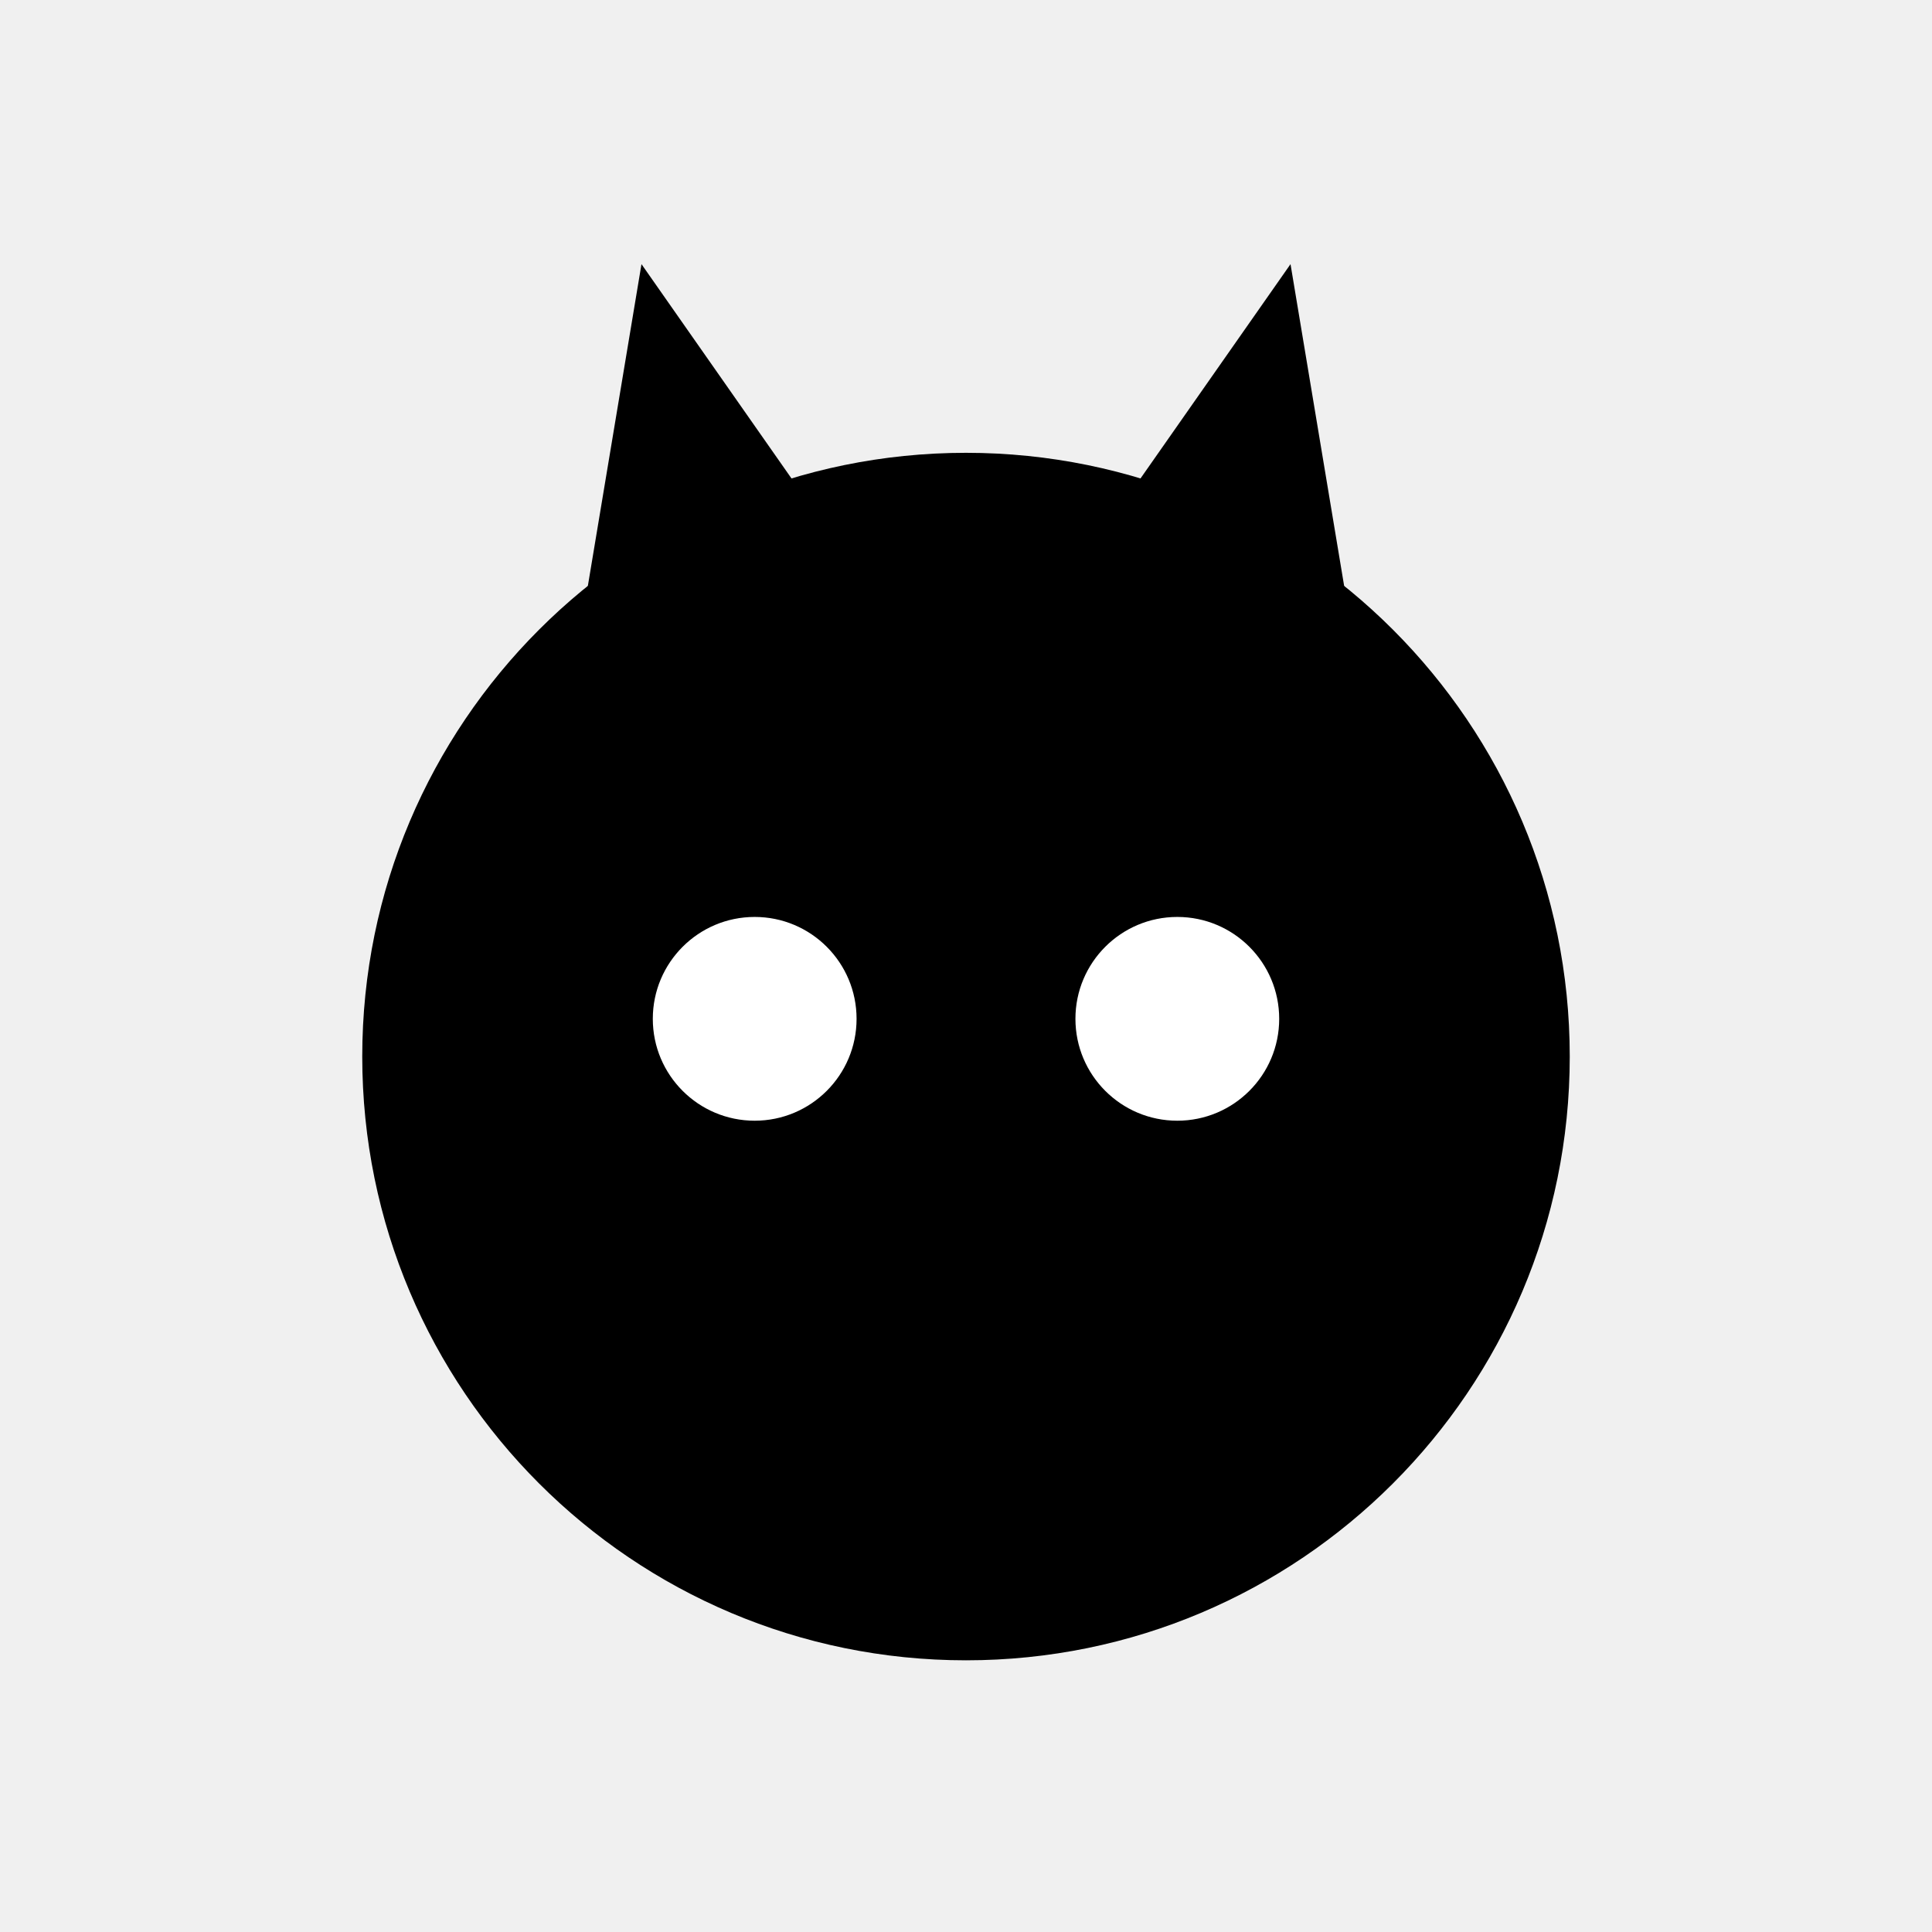
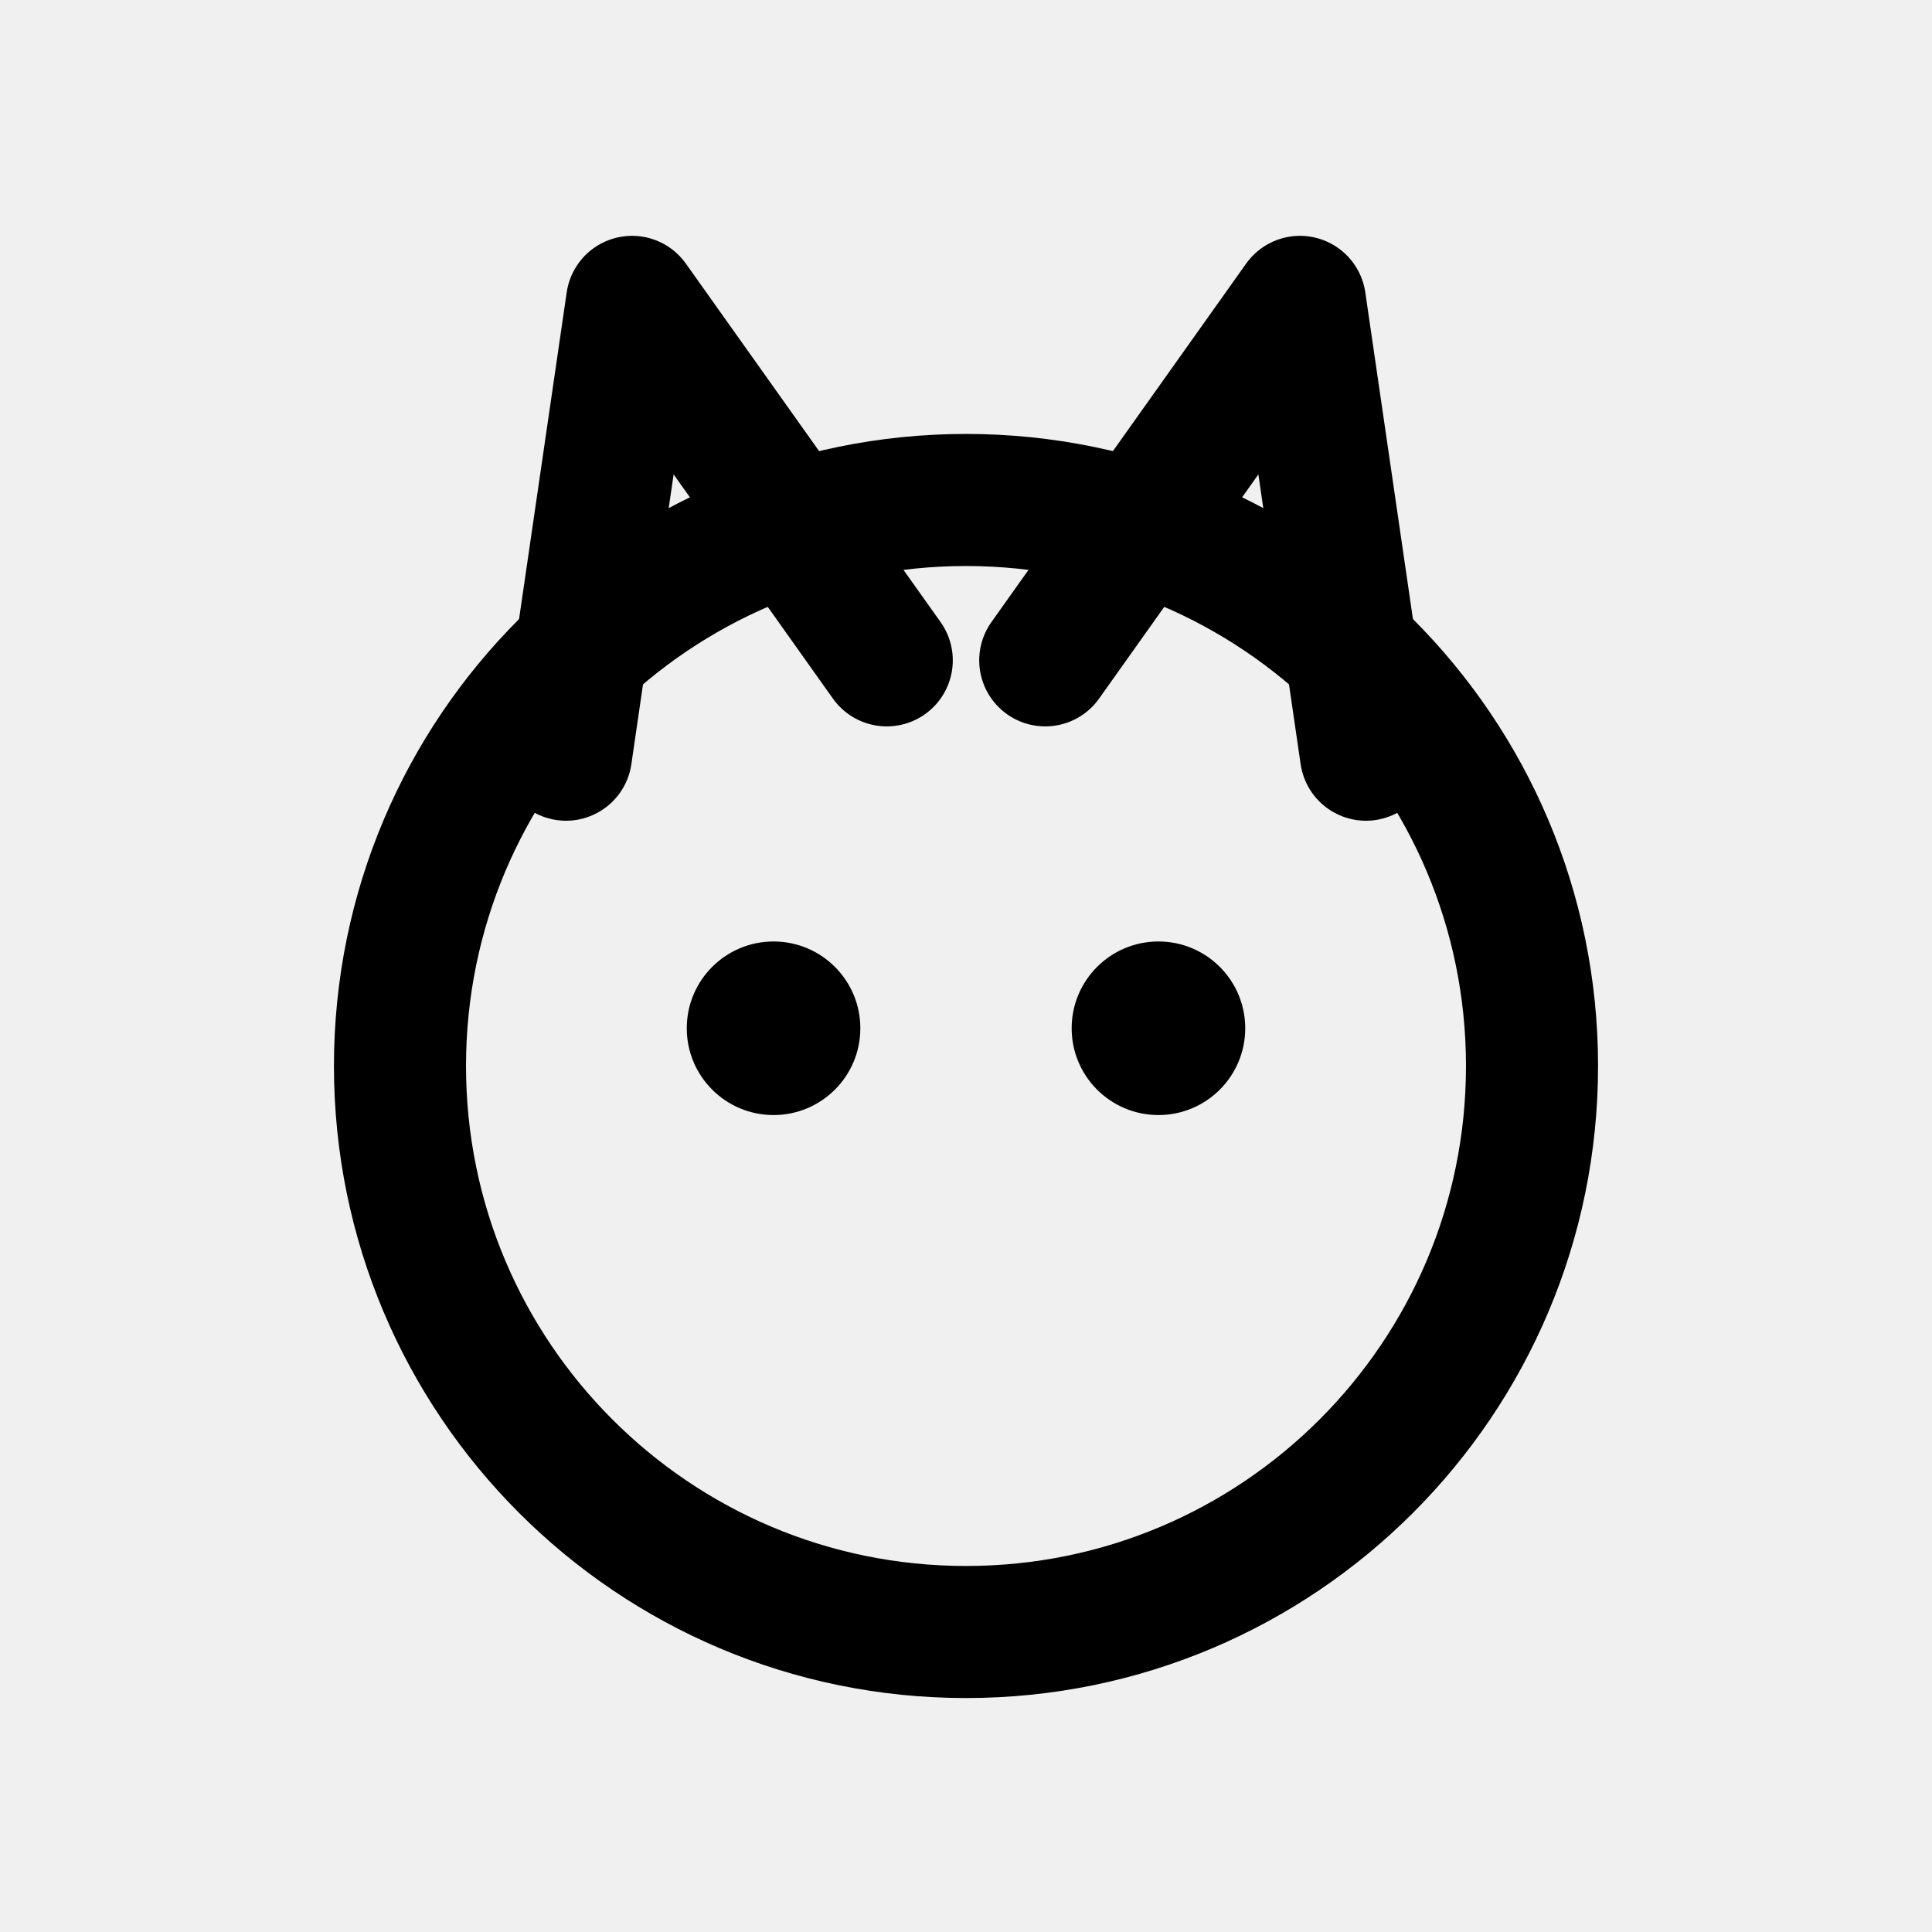
<svg xmlns="http://www.w3.org/2000/svg" viewBox="0 0 1024 1024">
-   <g fill="#000000">
-     <path d="M 300 380 L 340 140 L 480 340 Z" />
-     <path d="M 724 380 L 684 140 L 544 340 Z" />
-     <circle cx="512" cy="560" r="320" />
+   <g fill="none" stroke="#000000" stroke-width="70" stroke-linejoin="round" stroke-linecap="round">
+     <path d="M 300 400 L 335 160 L 470 350" />
+     <path d="M 724 400 L 689 160 L 554 350" />
+     <circle cx="512" cy="565" r="300" />
  </g>
-   <circle cx="400" cy="540" r="54" fill="#ffffff" />
-   <circle cx="624" cy="540" r="54" fill="#ffffff" />
+   <circle cx="410" cy="545" r="46" fill="#000000" />
+   <circle cx="614" cy="545" r="46" fill="#000000" />
</svg>
